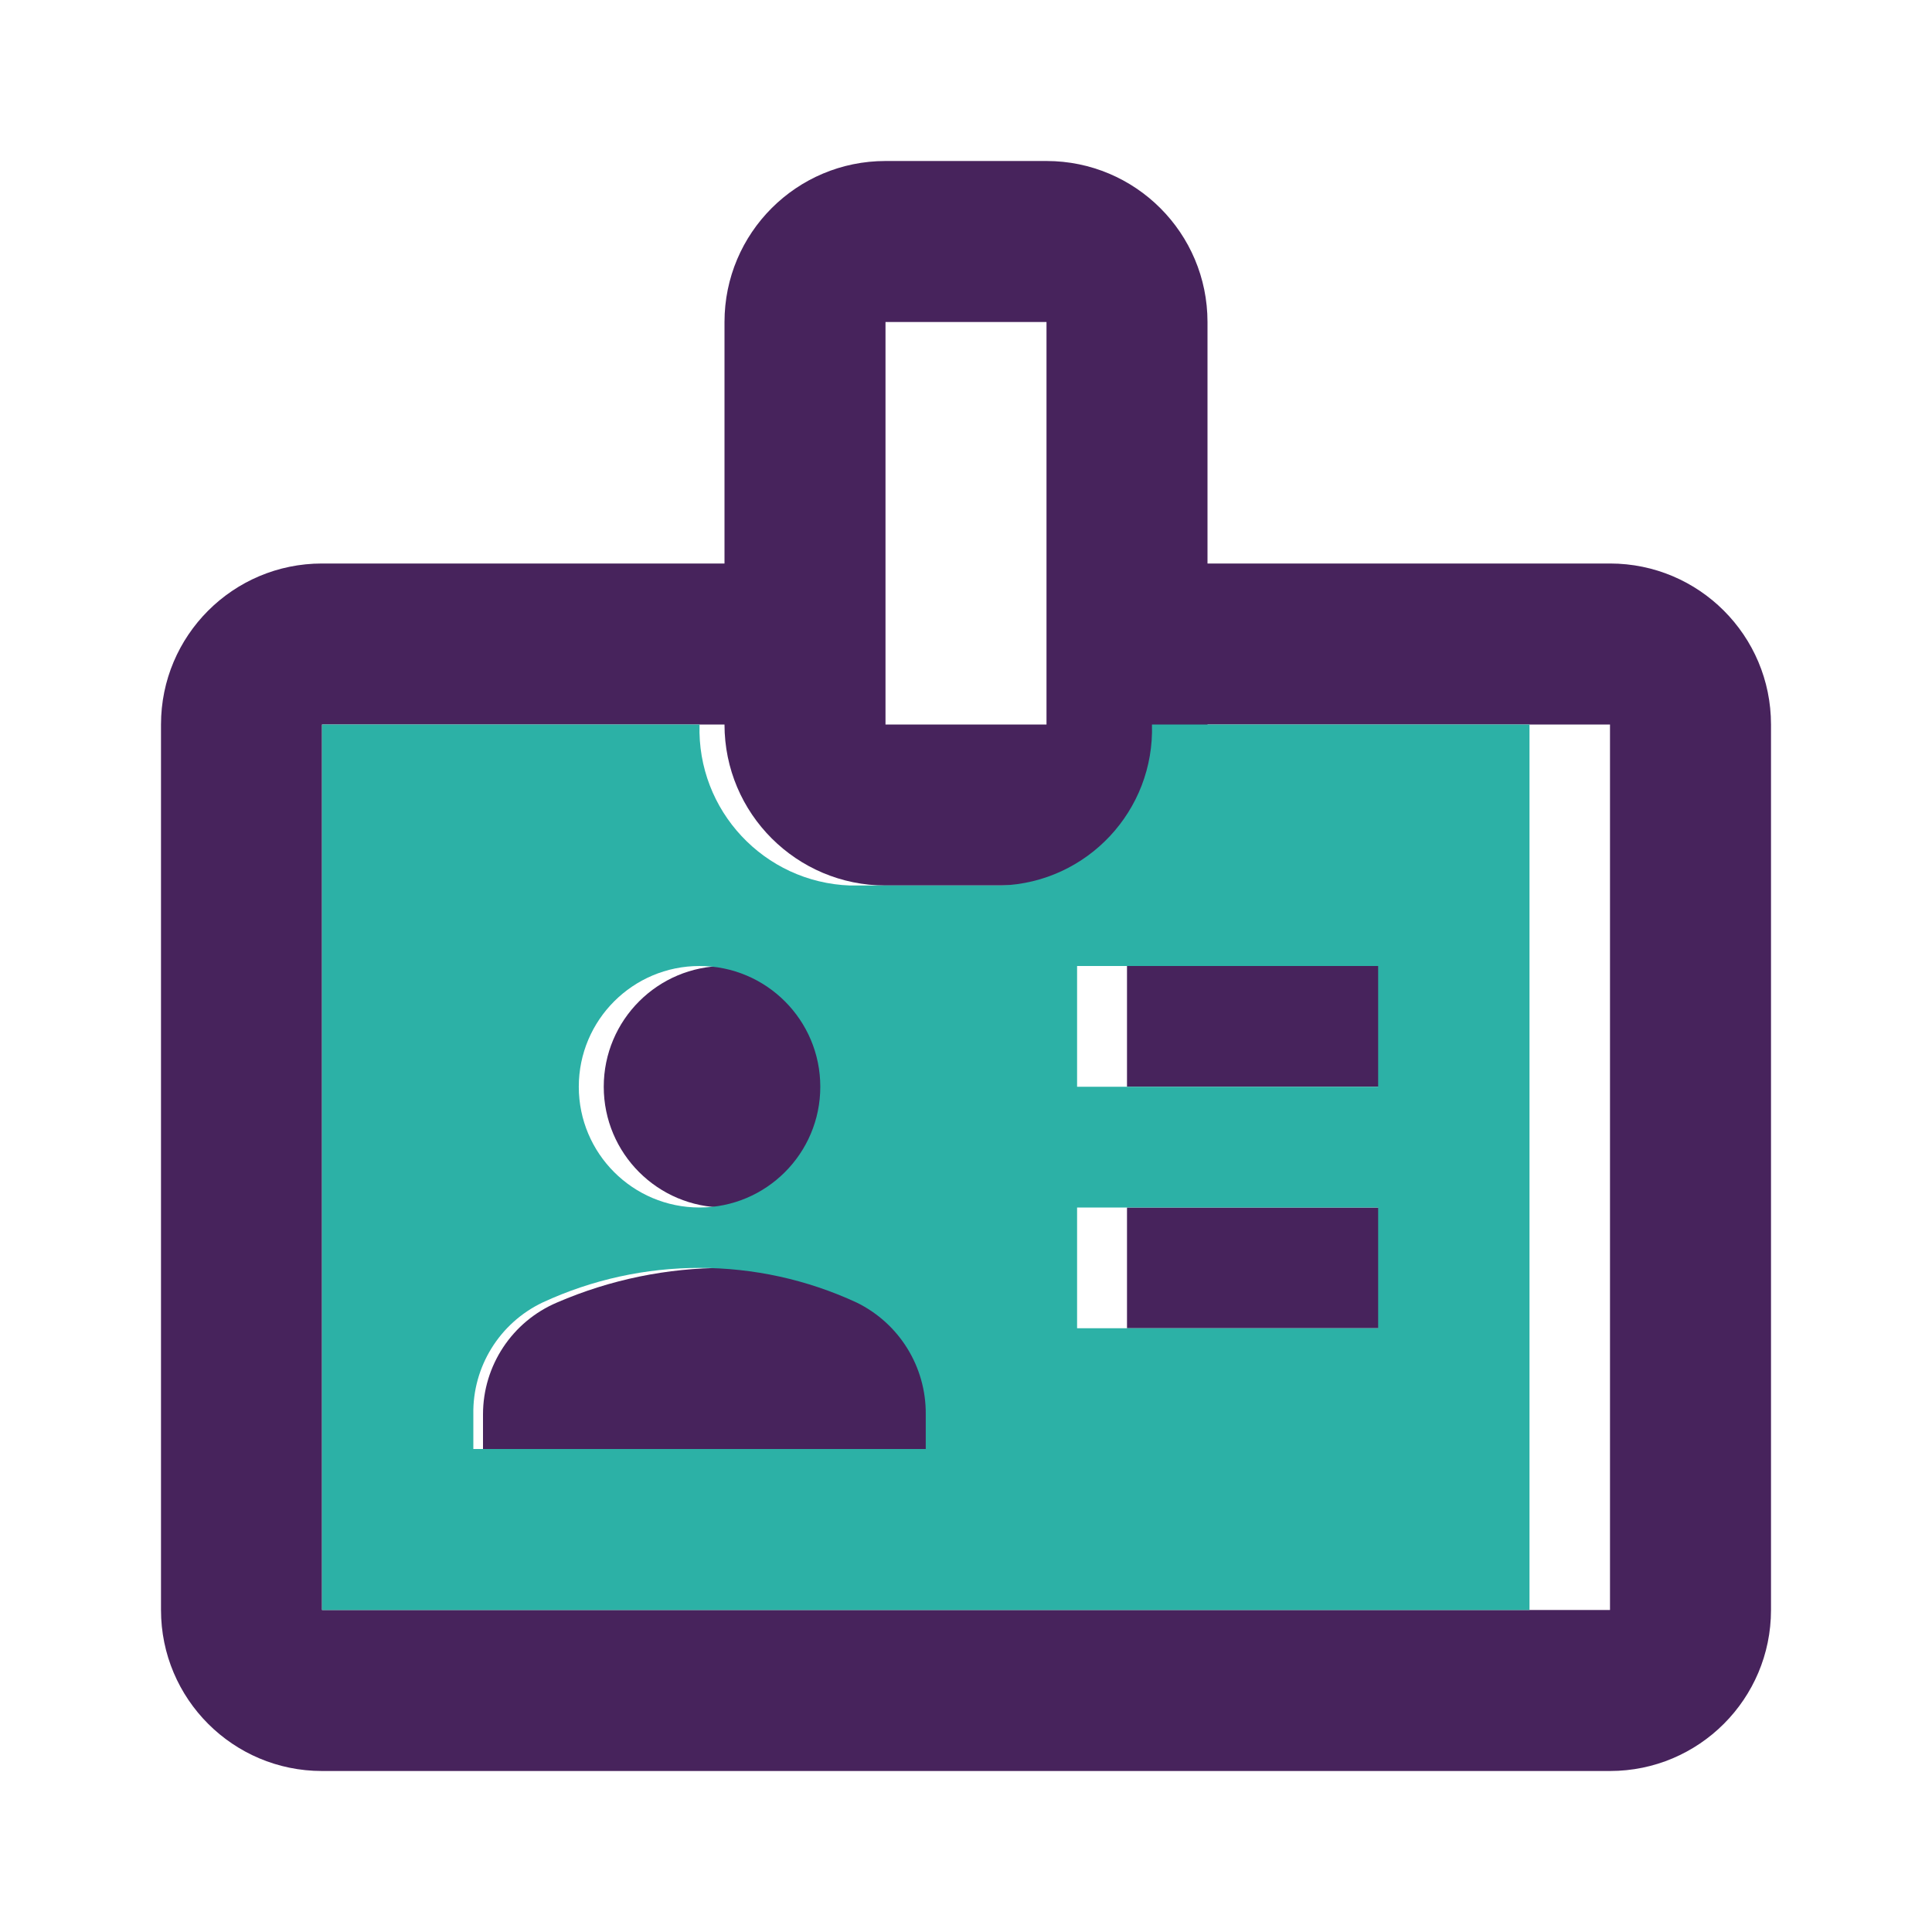
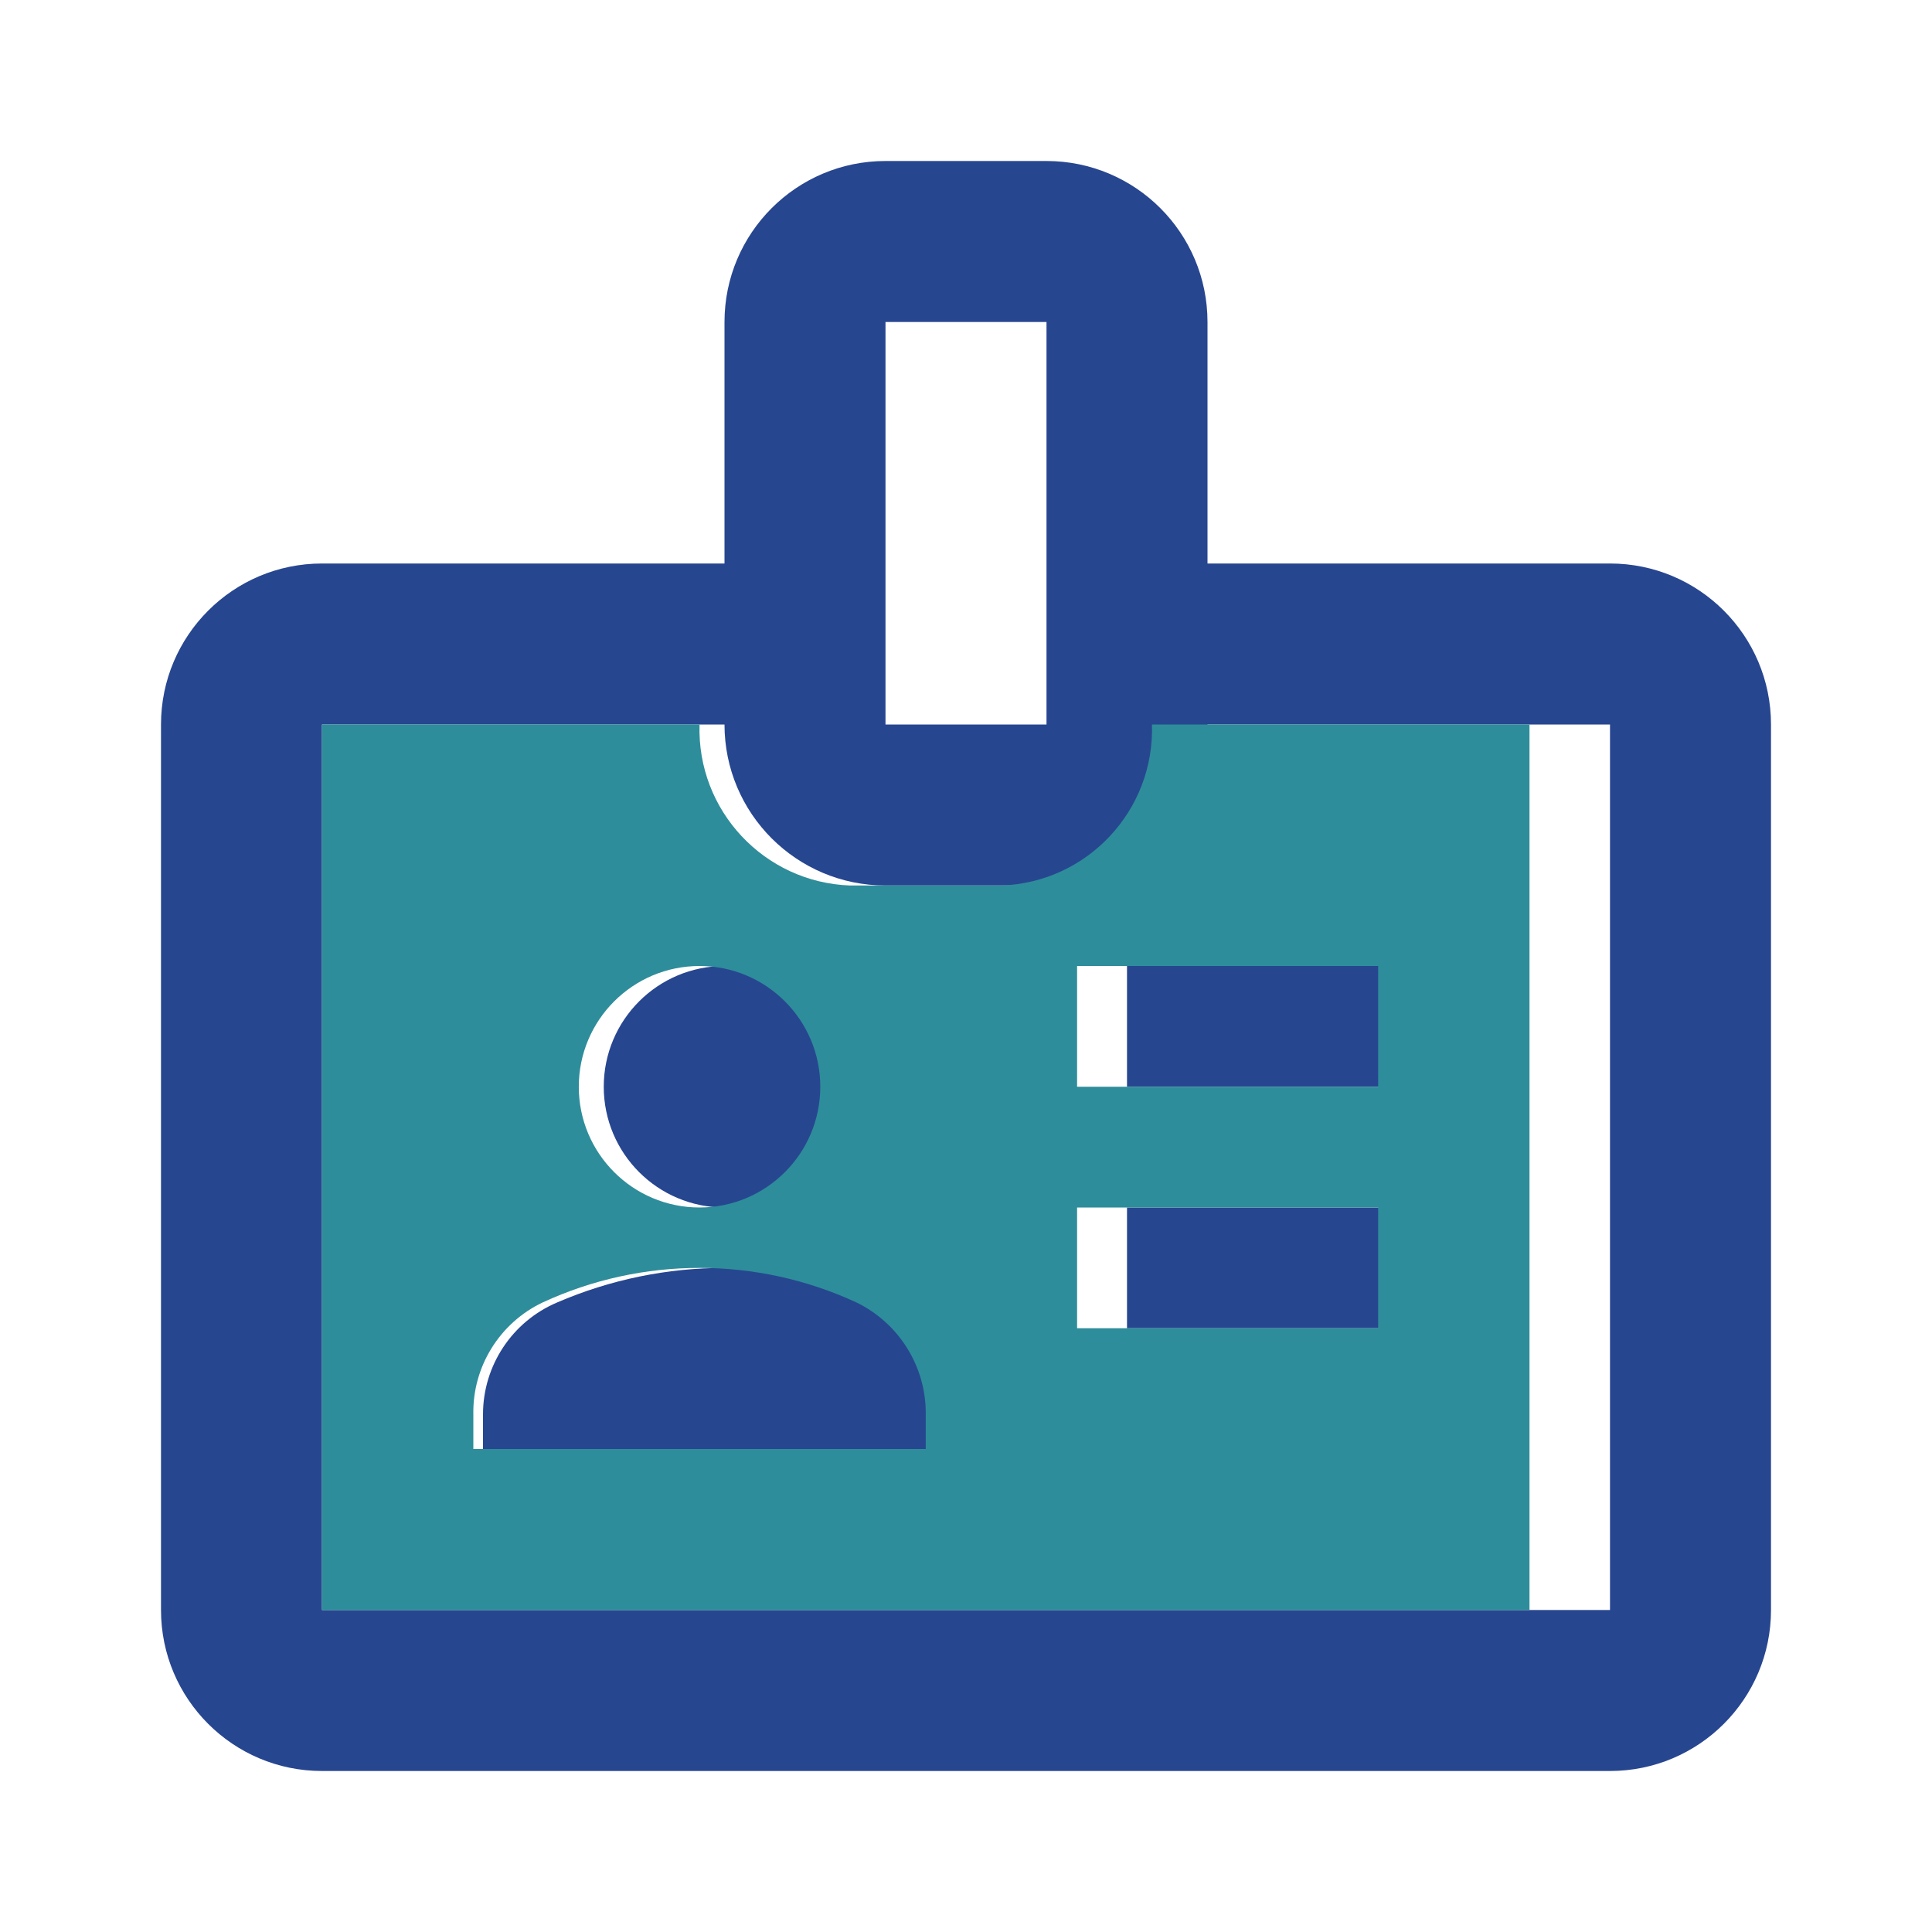
<svg xmlns="http://www.w3.org/2000/svg" viewBox="0 0 24 24">
  <g id="Layer_2" data-name="Layer 2">
    <g id="Layer_1-2" data-name="Layer 1">
      <rect width="24" height="24" fill="none" />
-       <path d="M14,13.5h4V12H14Zm0,3h4V15H14ZM20,7H15V4a2,2,0,0,0-2-2H11A2,2,0,0,0,9,4V7H4A2,2,0,0,0,2,9V20a2,2,0,0,0,2,2H20a2,2,0,0,0,2-2V9A2,2,0,0,0,20,7ZM11,4h2V9H11Zm9,16H4V9H9a2,2,0,0,0,2,2h2a2,2,0,0,0,2-2h5ZM9,15a1.5,1.5,0,1,0-1.5-1.5A1.5,1.5,0,0,0,9,15Zm2.08,1.18a5.25,5.25,0,0,0-4.16,0A1.51,1.51,0,0,0,6,17.57V18h6v-.43A1.51,1.51,0,0,0,11.08,16.18Z" fill="#47235C" />
-       <path d="M12.44,11H10.56A1.94,1.94,0,0,1,8.69,9H4V20H19V9H14.31A1.94,1.94,0,0,1,12.44,11ZM8.69,12a1.5,1.5,0,0,1,0,3,1.5,1.5,0,0,1,0-3Zm2.81,6H5.88v-.43a1.51,1.51,0,0,1,.86-1.39,4.64,4.64,0,0,1,3.9,0,1.53,1.53,0,0,1,.86,1.39Zm5.62-1.5H13.38V15h3.74Zm0-3H13.38V12h3.74Z" fill="#2CB1A6" />
+       <path d="M14,13.5h4V12H14Zm0,3h4V15H14ZM20,7H15V4a2,2,0,0,0-2-2H11A2,2,0,0,0,9,4V7H4A2,2,0,0,0,2,9V20a2,2,0,0,0,2,2H20a2,2,0,0,0,2-2V9A2,2,0,0,0,20,7ZM11,4h2V9H11Zm9,16H4V9H9a2,2,0,0,0,2,2h2a2,2,0,0,0,2-2h5ZM9,15a1.5,1.5,0,1,0-1.5-1.5A1.5,1.5,0,0,0,9,15Zm2.08,1.18a5.25,5.25,0,0,0-4.16,0A1.51,1.51,0,0,0,6,17.57V18h6v-.43A1.51,1.51,0,0,0,11.08,16.18Z" fill="#274690" />
+       <path d="M12.44,11H10.56A1.94,1.94,0,0,1,8.69,9H4V20H19V9H14.31A1.94,1.94,0,0,1,12.44,11ZM8.69,12a1.5,1.5,0,0,1,0,3,1.5,1.5,0,0,1,0-3Zm2.81,6H5.88v-.43a1.51,1.51,0,0,1,.86-1.39,4.64,4.64,0,0,1,3.9,0,1.53,1.53,0,0,1,.86,1.39Zm5.62-1.5H13.38V15h3.74Zm0-3H13.38V12h3.74Z" fill="#2E8D9A" />
    </g>
  </g>
</svg>
